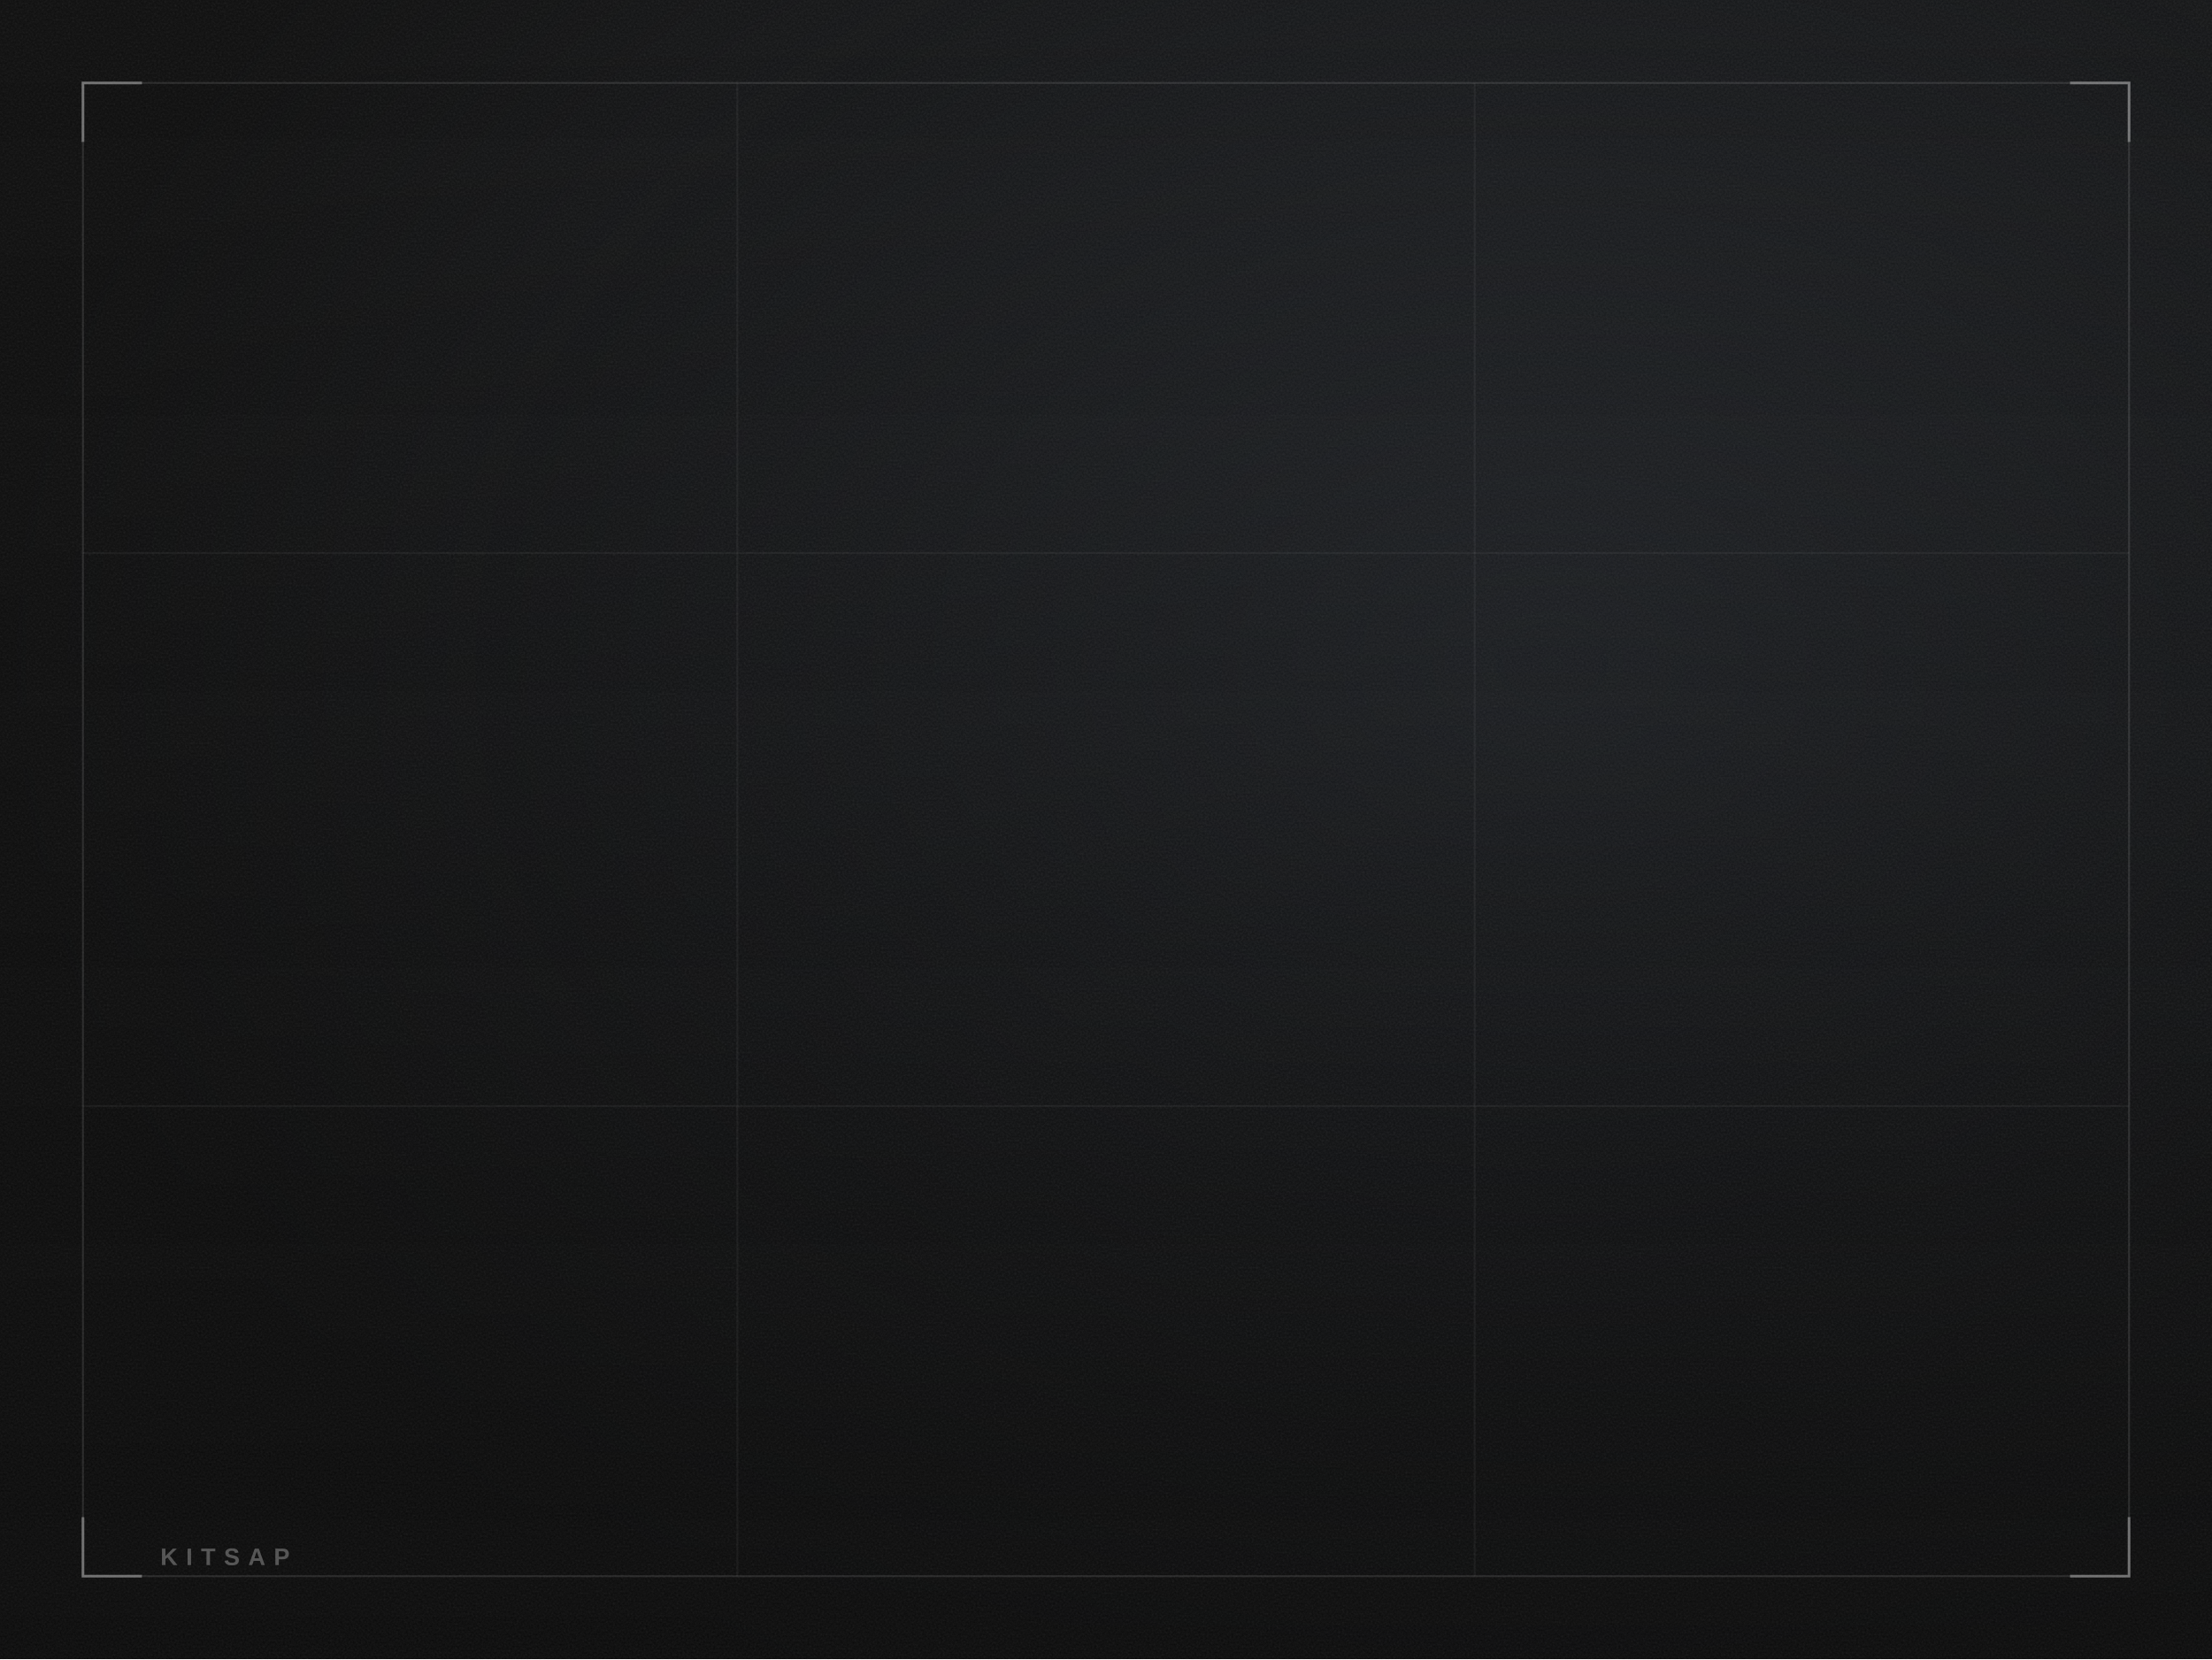
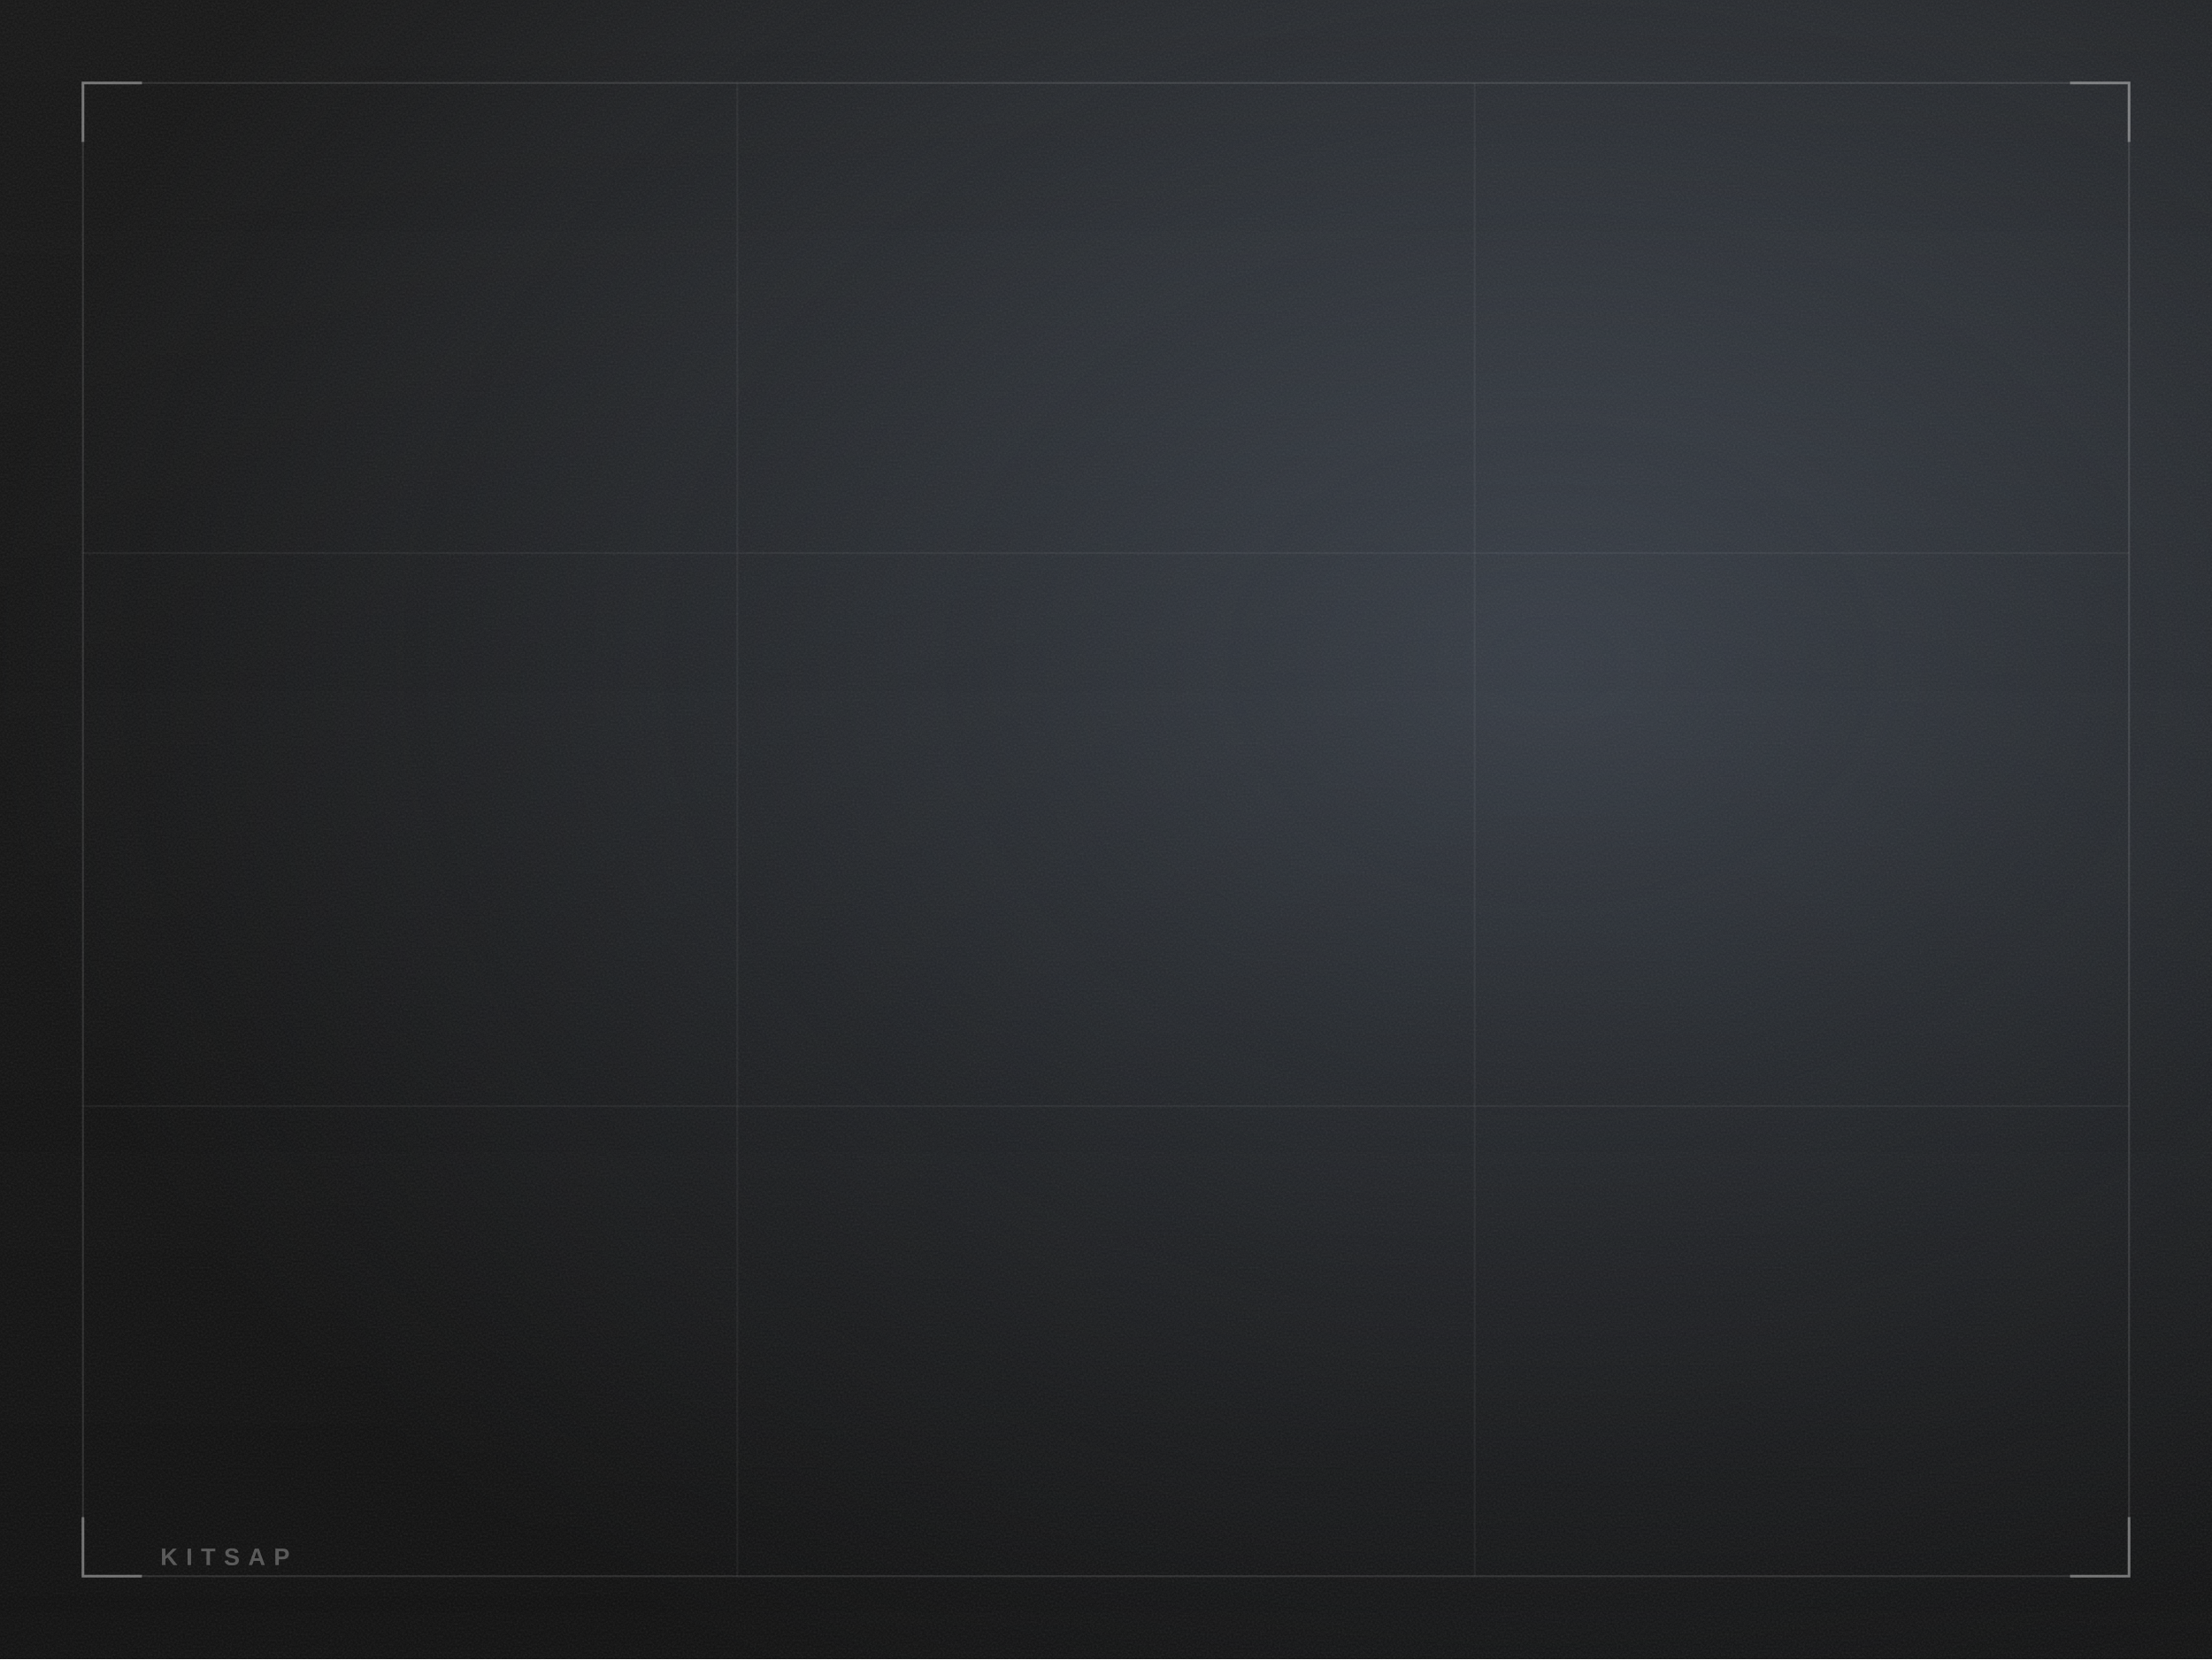
<svg xmlns="http://www.w3.org/2000/svg" width="1200" height="900" viewBox="0 0 1200 900" role="img" aria-label="Placeholder frame">
  <defs>
    <radialGradient id="glow-serviceshortform" cx="0.7" cy="0.4" r="0.7" gradientUnits="objectBoundingBox">
-       <stop offset="0" stop-color="#b9d6ff" stop-opacity="0.12" />
+       <stop offset="0" stop-color="#b9d6ff" stop-opacity="0.26" />
      <stop offset="1" stop-color="#b9d6ff" stop-opacity="0" />
    </radialGradient>
    <linearGradient id="fade-serviceshortform" x1="0" y1="0" x2="0" y2="1">
      <stop offset="0" stop-color="#080808" stop-opacity="0" />
-       <stop offset="1" stop-color="#080808" stop-opacity="0.75" />
+       <stop offset="1" stop-color="#080808" stop-opacity="0.45" />
    </linearGradient>
    <filter id="grain-serviceshortform" x="0" y="0" width="100%" height="100%">
      <feTurbulence type="fractalNoise" baseFrequency="0.9" numOctaves="2" seed="12" stitchTiles="stitch" />
      <feColorMatrix type="saturate" values="0" />
    </filter>
  </defs>
-   <rect width="1200" height="900" fill="#0d0d0d" />
+   <rect width="1200" height="900" fill="#161616" />
  <rect width="1200" height="900" fill="url(#glow-serviceshortform)" />
  <rect width="1200" height="900" fill="url(#fade-serviceshortform)" />
  <rect width="1200" height="900" filter="url(#grain-serviceshortform)" opacity="0.1" />
  <g fill="none" stroke="#f5f5f5" stroke-opacity="0.12" stroke-width="1">
    <rect x="45" y="45" width="1110" height="810" />
    <line x1="400" y1="45" x2="400" y2="855" stroke-opacity="0.05" />
    <line x1="800" y1="45" x2="800" y2="855" stroke-opacity="0.05" />
    <line x1="45" y1="300" x2="1155" y2="300" stroke-opacity="0.05" />
    <line x1="45" y1="600" x2="1155" y2="600" stroke-opacity="0.05" />
  </g>
  <g stroke="#f5f5f5" stroke-opacity="0.35" stroke-width="1.5" fill="none">
    <path d="M45 77V45H77" />
    <path d="M1123 45H1155V77" />
    <path d="M45 823V855H77" />
    <path d="M1123 855H1155V823" />
  </g>
  <text x="87" y="849" fill="#f5f5f5" fill-opacity="0.3" font-family="Arial, Helvetica, sans-serif" font-size="13" font-weight="700" letter-spacing="4.5">KITSAP</text>
</svg>
